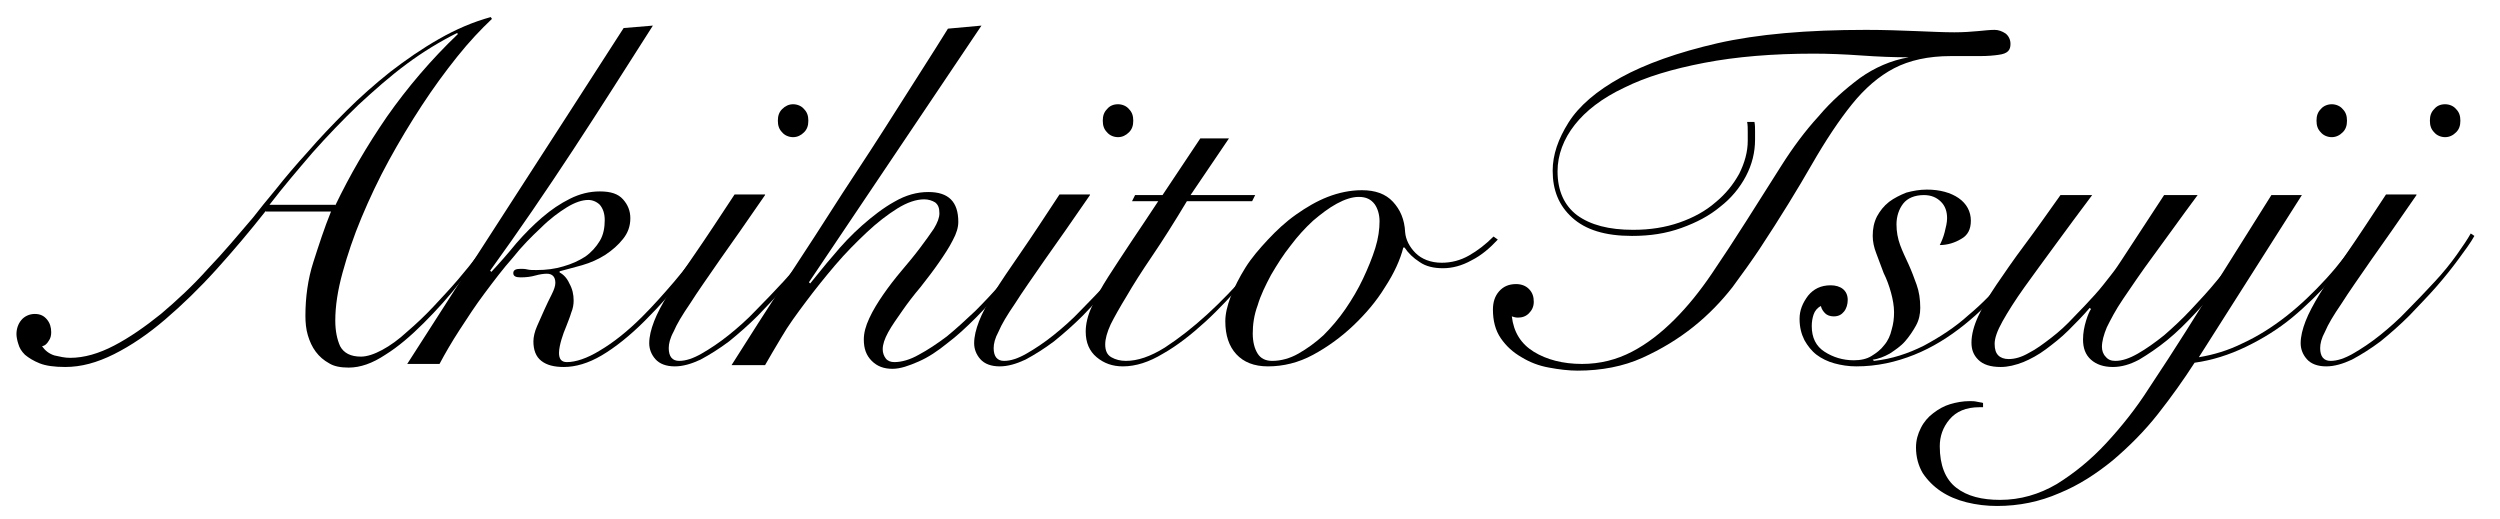
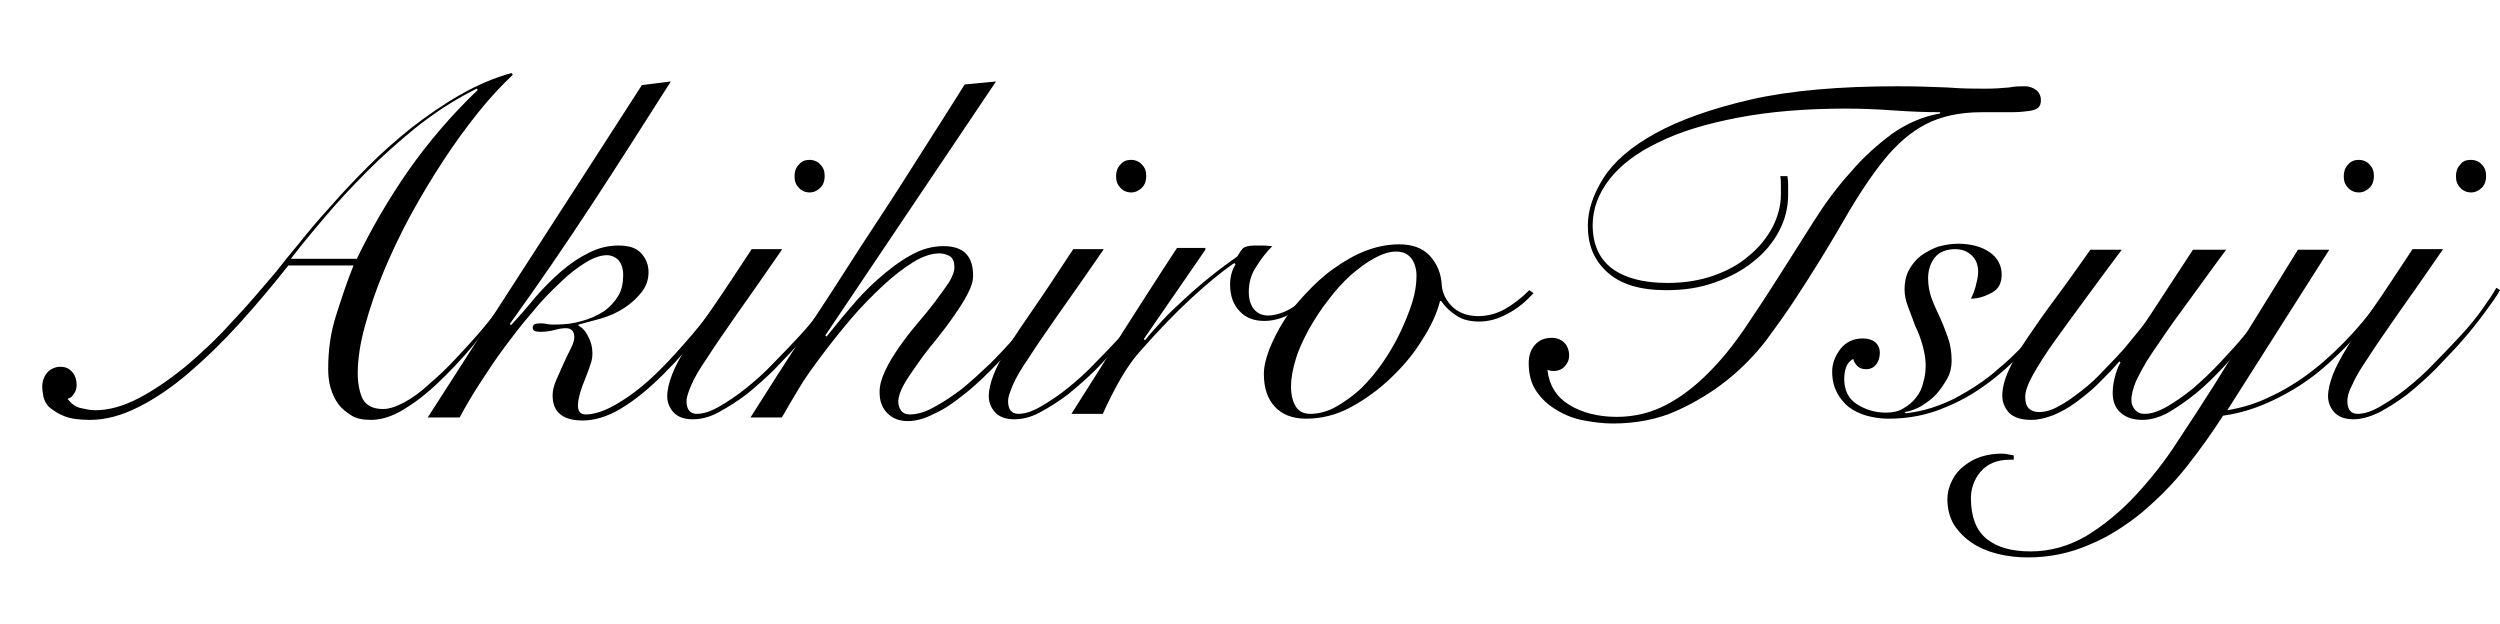
- <svg xmlns="http://www.w3.org/2000/svg" version="1.1" x="0px" y="0px" viewBox="0 0 410.1 85" style="enable-background:new 0 0 410.1 85;" xml:space="preserve">
-   <g id="base">
-     <g>
-       <path d="M43.6,34.6c-2.6,3.3-5.3,6.5-8.1,9.6c-2.8,3.1-5.6,5.8-8.4,8.2c-2.8,2.4-5.6,4.3-8.4,5.7c-2.8,1.4-5.4,2.1-8,2.1    c-1.8,0-3.2-0.2-4.2-0.6c-1-0.4-1.8-0.9-2.4-1.4c-0.6-0.6-0.9-1.1-1.1-1.8c-0.2-0.6-0.3-1.2-0.3-1.6c0-0.9,0.3-1.7,0.8-2.3    c0.5-0.6,1.3-1,2.2-1c0.9,0,1.5,0.3,2,0.9c0.5,0.6,0.7,1.3,0.7,2.1c0,0.5-0.1,1-0.4,1.4c-0.3,0.5-0.6,0.8-1.1,0.9    c0.5,0.7,1.1,1.2,2,1.5c0.9,0.2,1.7,0.4,2.6,0.4c2.3,0,4.7-0.7,7.2-2c2.5-1.3,5.1-3.1,7.7-5.2c2.6-2.2,5.2-4.6,7.7-7.4    c2.6-2.7,5-5.6,7.4-8.4c1-1.3,2.3-2.9,3.8-4.7c1.5-1.9,3.2-3.9,5.2-6.1c1.9-2.2,4-4.4,6.3-6.7c2.3-2.3,4.7-4.4,7.2-6.4    c2.6-2,5.2-3.8,8-5.4c2.8-1.6,5.6-2.8,8.5-3.6l0.2,0.3c-1.8,1.7-3.7,3.7-5.7,6.2c-2,2.5-3.9,5.1-5.8,8c-1.9,2.9-3.7,5.9-5.4,9    c-1.7,3.1-3.2,6.3-4.5,9.4c-1.3,3.1-2.3,6.1-3.1,9c-0.8,2.9-1.2,5.5-1.2,7.9c0,1.7,0.3,3.1,0.8,4.2c0.6,1.1,1.7,1.7,3.4,1.7    c1,0,2.2-0.4,3.5-1.1c1.3-0.7,2.7-1.7,4.1-3c1.4-1.2,2.9-2.6,4.3-4.1c1.4-1.5,2.8-3,4-4.4s2.4-2.9,3.4-4.2c1-1.3,1.8-2.4,2.4-3.2    l0.6,0.2c-1.8,2.3-3.7,4.7-5.8,7.3c-2,2.6-4.1,4.9-6.2,7c-2.1,2.1-4.2,3.9-6.3,5.2c-2.1,1.4-4.1,2.1-6,2.1c-1.3,0-2.4-0.2-3.2-0.7    c-0.9-0.5-1.6-1.1-2.2-1.9c-0.6-0.8-1-1.7-1.3-2.7c-0.3-1-0.4-2.1-0.4-3.2c0-3,0.4-6,1.3-8.8c0.9-2.8,1.8-5.6,2.9-8.3H43.6z     M55,33.7c2.4-5,5.2-9.8,8.5-14.6c3.3-4.7,7.2-9.3,11.6-13.5L75,5.4c-2.8,1.4-5.6,3.1-8.3,5.1c-2.7,2-5.3,4.3-7.9,6.7    c-2.6,2.5-5.1,5.1-7.5,7.8c-2.4,2.8-4.8,5.6-7.1,8.6H55z" />
-       <path d="M107.1,4.2c-4.4,6.9-8.7,13.7-13.1,20.4c-4.4,6.7-8.9,13.3-13.6,19.8l0.2,0.2c1.4-1.5,2.8-3.1,4.1-4.7    c1.4-1.6,2.8-3,4.2-4.2c1.5-1.3,3-2.3,4.6-3.1c1.6-0.8,3.2-1.2,4.9-1.2c1.8,0,3,0.4,3.8,1.3c0.8,0.9,1.2,1.9,1.2,3.1    c0,1.3-0.4,2.4-1.2,3.4c-0.8,1-1.7,1.8-2.9,2.6c-1.1,0.7-2.4,1.3-3.8,1.7c-1.4,0.4-2.6,0.7-3.7,1v0.2c0.6,0.3,1.2,0.9,1.6,1.8    c0.5,0.9,0.7,1.8,0.7,2.8c0,0.6-0.1,1.3-0.4,2c-0.2,0.7-0.5,1.4-0.8,2.2c-0.3,0.7-0.6,1.5-0.8,2.2c-0.2,0.7-0.4,1.5-0.4,2.2    c0,1,0.4,1.5,1.3,1.5c1.4,0,3.3-0.6,5.4-1.9c2.2-1.3,4.5-3.1,7-5.6c1.7-1.7,3.4-3.6,5.2-5.7s3.7-4.6,5.7-7.5L117,39    c-1,1.4-2.5,3.4-4.4,5.9c-1.9,2.5-4.2,5.1-6.8,7.7c-2.5,2.5-4.9,4.4-7.1,5.7s-4.3,1.9-6.2,1.9c-1.6,0-2.8-0.3-3.7-1    s-1.3-1.8-1.3-3.2c0-0.7,0.2-1.6,0.6-2.5c0.4-0.9,0.8-1.8,1.2-2.7c0.4-0.9,0.8-1.7,1.2-2.5c0.4-0.8,0.6-1.4,0.6-1.9    c0-1-0.5-1.5-1.4-1.5c-0.5,0-1.2,0.1-1.9,0.3c-0.7,0.2-1.5,0.3-2.4,0.3c-0.8,0-1.2-0.2-1.2-0.7c0-0.5,0.4-0.7,1.2-0.7    c0.3,0,0.7,0,1.1,0.1c0.4,0.1,0.9,0.1,1.5,0.1c1.6,0,3.1-0.2,4.4-0.6c1.4-0.4,2.5-0.9,3.6-1.6c1-0.7,1.8-1.6,2.4-2.6    c0.6-1,0.8-2.2,0.8-3.4c0-1.1-0.3-1.9-0.8-2.5c-0.5-0.5-1.2-0.8-1.9-0.8c-1,0-2.2,0.4-3.5,1.2c-1.3,0.8-2.8,1.9-4.3,3.4    c-1.5,1.4-3.1,3-4.6,4.9c-1.6,1.8-3.1,3.8-4.6,5.8c-1.5,2-2.8,4-4.1,6c-1.3,2-2.4,3.9-3.3,5.6h-5.3c5.9-9.2,11.8-18.4,17.7-27.5    c5.9-9.1,11.8-18.3,17.8-27.6L107.1,4.2z" />
-       <path d="M125.5,32c-2.9,4.2-5.4,7.8-7.4,10.6c-2,2.9-3.7,5.3-4.9,7.2c-1.3,1.9-2.2,3.4-2.7,4.6c-0.6,1.1-0.8,2-0.8,2.7    c0,1.4,0.6,2.1,1.7,2.1c1.1,0,2.3-0.4,3.7-1.2c1.4-0.8,2.9-1.8,4.4-3c1.5-1.2,3.1-2.6,4.6-4.2c1.5-1.5,3-3.1,4.4-4.6    c1.4-1.5,2.6-3,3.6-4.4c1-1.4,1.8-2.6,2.3-3.5l0.6,0.4c-0.6,1.1-1.5,2.3-2.6,3.8c-1.1,1.5-2.3,3-3.7,4.6c-1.4,1.6-2.9,3.1-4.4,4.7    c-1.5,1.5-3.1,2.9-4.7,4.2c-1.6,1.2-3.2,2.2-4.7,3c-1.5,0.7-2.9,1.1-4.2,1.1c-1.4,0-2.5-0.4-3.2-1.2c-0.7-0.8-1-1.7-1-2.6    c0-1.1,0.3-2.3,0.8-3.6c0.5-1.3,1.3-2.8,2.4-4.6c1.1-1.8,2.6-4,4.4-6.6c1.8-2.6,3.9-5.8,6.4-9.6H125.5z M130.1,17.1    c0.7,0,1.4,0.3,1.8,0.8c0.5,0.5,0.7,1.1,0.7,1.9s-0.2,1.4-0.7,1.9c-0.5,0.5-1.1,0.8-1.8,0.8c-0.7,0-1.4-0.3-1.8-0.8    c-0.5-0.5-0.7-1.1-0.7-1.9s0.2-1.4,0.7-1.9C128.8,17.4,129.4,17.1,130.1,17.1z" />
-       <path d="M161,4.2l-28.3,42.1l0.2,0.2c1.1-1.3,2.3-2.9,3.8-4.6c1.4-1.7,3-3.4,4.7-4.9c1.7-1.5,3.5-2.9,5.3-3.9    c1.9-1.1,3.7-1.6,5.6-1.6c3.3,0,4.9,1.6,4.9,4.9c0,0.9-0.3,1.9-0.9,3c-0.6,1.2-1.4,2.4-2.3,3.7c-0.9,1.3-1.9,2.6-3,4    c-1.1,1.3-2.1,2.6-3,3.9c-0.9,1.3-1.7,2.4-2.3,3.5c-0.6,1.1-0.9,2-0.9,2.8c0,0.6,0.2,1.1,0.5,1.5c0.3,0.4,0.8,0.6,1.4,0.6    c1.2,0,2.6-0.4,4-1.2c1.5-0.8,3-1.8,4.6-3c1.6-1.3,3.1-2.7,4.7-4.2c1.5-1.5,3-3.1,4.3-4.6c1.3-1.5,2.5-3,3.5-4.3    c1-1.4,1.8-2.5,2.3-3.3l0.5,0.2c-0.6,1-1.4,2.2-2.5,3.7c-1.1,1.4-2.3,3-3.6,4.6c-1.4,1.6-2.8,3.2-4.4,4.8c-1.6,1.6-3.1,3-4.7,4.2    c-1.6,1.3-3.1,2.3-4.7,3s-3,1.2-4.3,1.2c-1.4,0-2.5-0.4-3.4-1.3s-1.3-2-1.3-3.5c0-1.1,0.3-2.2,0.9-3.5c0.6-1.3,1.4-2.6,2.3-3.9    c0.9-1.3,1.9-2.6,3-3.9c1.1-1.3,2.1-2.5,3-3.7c0.9-1.2,1.7-2.3,2.3-3.2c0.6-1,0.9-1.8,0.9-2.5c0-0.9-0.2-1.4-0.7-1.8    c-0.5-0.3-1.1-0.5-1.8-0.5c-1.3,0-2.8,0.5-4.4,1.5c-1.6,1-3.3,2.3-5,3.9c-1.7,1.6-3.5,3.4-5.2,5.4c-1.7,2-3.3,4-4.8,6    c-1.5,2-2.9,3.9-4,5.8c-1.1,1.8-2,3.4-2.7,4.6H120c2.9-4.6,5.9-9.3,9-14c3.1-4.7,6.2-9.5,9.2-14.2c3.1-4.7,6.1-9.3,9-13.9    c2.9-4.6,5.7-8.9,8.3-13.1L161,4.2z" />
-       <path d="M178.8,32c-2.9,4.2-5.4,7.8-7.4,10.6c-2,2.9-3.7,5.3-4.9,7.2c-1.3,1.9-2.2,3.4-2.7,4.6c-0.6,1.1-0.8,2-0.8,2.7    c0,1.4,0.6,2.1,1.7,2.1c1.1,0,2.3-0.4,3.7-1.2c1.4-0.8,2.9-1.8,4.4-3c1.5-1.2,3.1-2.6,4.6-4.2c1.5-1.5,3-3.1,4.4-4.6    c1.4-1.5,2.6-3,3.6-4.4c1-1.4,1.8-2.6,2.3-3.5l0.6,0.4c-0.6,1.1-1.5,2.3-2.6,3.8c-1.1,1.5-2.3,3-3.7,4.6c-1.4,1.6-2.9,3.1-4.4,4.7    c-1.5,1.5-3.1,2.9-4.7,4.2c-1.6,1.2-3.2,2.2-4.7,3c-1.5,0.7-2.9,1.1-4.2,1.1c-1.4,0-2.5-0.4-3.2-1.2c-0.7-0.8-1-1.7-1-2.6    c0-1.1,0.3-2.3,0.8-3.6c0.5-1.3,1.3-2.8,2.4-4.6c1.1-1.8,2.6-4,4.4-6.6c1.8-2.6,3.9-5.8,6.4-9.6H178.8z M183.4,17.1    c0.7,0,1.4,0.3,1.8,0.8c0.5,0.5,0.7,1.1,0.7,1.9s-0.2,1.4-0.7,1.9c-0.5,0.5-1.1,0.8-1.8,0.8c-0.7,0-1.4-0.3-1.8-0.8    c-0.5-0.5-0.7-1.1-0.7-1.9s0.2-1.4,0.7-1.9C182,17.4,182.6,17.1,183.4,17.1z" />
-       <path d="M201.6,22.7l-6.3,9.3h10.6l-0.5,1h-10.7c-2.1,3.5-4,6.5-5.7,9c-1.7,2.5-3.1,4.7-4.2,6.6c-1.1,1.8-2,3.4-2.6,4.6    c-0.6,1.3-0.9,2.4-0.9,3.3c0,1,0.3,1.7,1,2.1c0.7,0.4,1.5,0.6,2.4,0.6c1.9,0,4-0.7,6.4-2.2c2.3-1.5,4.6-3.3,6.9-5.4    c2.3-2.1,4.5-4.4,6.6-6.8c2.1-2.4,3.8-4.6,5.3-6.5l0.5,0.3c-1.8,2.3-3.8,4.7-6,7.2c-2.2,2.5-4.4,4.9-6.7,7    c-2.3,2.1-4.6,3.9-6.9,5.2c-2.3,1.4-4.5,2.1-6.6,2.1c-1.7,0-3.1-0.5-4.3-1.5c-1.2-1-1.8-2.4-1.8-4.2c0-1.2,0.3-2.6,1-4.1    c0.7-1.5,1.6-3.2,2.7-4.9s2.4-3.7,3.8-5.8s2.9-4.3,4.4-6.6h-4.3l0.5-1h4.5l6.2-9.3H201.6z" />
-       <path d="M245.7,39.3c-1.3,1.4-2.7,2.6-4.3,3.4c-1.6,0.9-3.2,1.3-4.7,1.3c-1.5,0-2.8-0.3-3.8-1c-1.1-0.7-1.9-1.5-2.5-2.4h-0.2    c-0.5,2-1.5,4.2-3,6.5c-1.4,2.3-3.2,4.4-5.2,6.3s-4.2,3.5-6.6,4.8c-2.4,1.3-4.9,1.9-7.4,1.9c-2.3,0-4-0.7-5.2-2    c-1.2-1.3-1.8-3.1-1.8-5.4c0-1.2,0.3-2.5,0.9-4.1c0.6-1.5,1.4-3.1,2.4-4.7c1-1.6,2.3-3.1,3.7-4.6c1.4-1.5,2.9-2.9,4.6-4.1    s3.4-2.2,5.2-2.9c1.8-0.7,3.7-1.1,5.6-1.1c2.2,0,3.9,0.6,5.1,1.9c1.2,1.3,1.9,2.9,2,5c0.1,1.2,0.7,2.4,1.7,3.4s2.5,1.6,4.3,1.6    c1.6,0,3.1-0.4,4.5-1.2c1.4-0.8,2.7-1.8,4-3.1L245.7,39.3z M205.5,54.7c0,1.4,0.3,2.5,0.8,3.3c0.5,0.8,1.3,1.2,2.4,1.2    c1.4,0,2.9-0.4,4.3-1.2c1.4-0.8,2.8-1.8,4.1-3c1.3-1.3,2.5-2.7,3.6-4.3c1.1-1.6,2.1-3.3,2.9-5c0.8-1.7,1.5-3.4,2-5    c0.5-1.6,0.7-3.1,0.7-4.4c0-1.1-0.3-2.1-0.8-2.8c-0.6-0.8-1.4-1.2-2.6-1.2c-1.1,0-2.3,0.4-3.6,1.1s-2.6,1.7-3.9,2.8    c-1.3,1.2-2.5,2.5-3.7,4.1c-1.2,1.5-2.2,3.1-3.2,4.8c-0.9,1.7-1.7,3.3-2.2,5C205.7,51.7,205.5,53.3,205.5,54.7z" />
-       <path d="M287.8,20c0.1,0.5,0.1,1,0.1,1.5c0,0.5,0,1,0,1.4c0,2.1-0.5,4.1-1.5,6c-1,1.9-2.4,3.6-4.2,5c-1.8,1.5-3.9,2.6-6.4,3.5    c-2.5,0.9-5.1,1.3-8.1,1.3c-4.4,0-7.6-1-9.8-3c-2.2-2-3.2-4.5-3.2-7.7c0-2.6,0.9-5.2,2.6-7.9c1.7-2.7,4.6-5.2,8.6-7.4    c4-2.2,9.3-4.1,15.8-5.6c6.6-1.5,14.7-2.2,24.4-2.2c3,0,5.7,0.1,8.2,0.2s4.6,0.2,6.3,0.2c1.5,0,2.8-0.1,3.9-0.2s1.9-0.2,2.7-0.2    c0.6,0,1.2,0.2,1.8,0.6c0.5,0.4,0.8,1,0.8,1.7c0,0.5-0.1,0.9-0.4,1.2c-0.3,0.3-0.8,0.5-1.6,0.6c-0.7,0.1-1.7,0.2-3,0.2    c-1.3,0-2.8,0-4.8,0c-3.7,0-6.8,0.7-9.3,2c-2.5,1.3-4.8,3.3-6.9,5.9c-2.1,2.6-4.3,5.9-6.6,9.9c-2.3,4-5.1,8.6-8.6,13.9    c-1.2,1.8-2.7,3.9-4.4,6.2c-1.8,2.3-3.9,4.5-6.4,6.5c-2.5,2-5.3,3.7-8.4,5.1c-3.1,1.4-6.7,2.1-10.6,2.1c-1.5,0-3.1-0.2-4.7-0.5    c-1.7-0.3-3.2-0.9-4.5-1.7c-1.4-0.8-2.5-1.8-3.4-3.1c-0.9-1.3-1.3-2.9-1.3-4.7c0-1.2,0.3-2.2,1-3c0.7-0.8,1.6-1.2,2.8-1.2    c0.9,0,1.6,0.3,2.1,0.8c0.6,0.6,0.8,1.3,0.8,2.1c0,0.8-0.3,1.4-0.8,1.9c-0.5,0.5-1.1,0.7-1.8,0.7c-0.4,0-0.7-0.1-1-0.2    c0.3,2.6,1.5,4.5,3.6,5.8c2.1,1.3,4.8,2,7.9,2c3,0,5.7-0.7,8.2-2c2.5-1.3,4.8-3.1,7-5.3c2.2-2.2,4.2-4.7,6.1-7.5s3.8-5.7,5.7-8.7    c1.9-3,3.8-6,5.7-9s3.9-5.7,6.1-8.1c2.1-2.5,4.4-4.5,6.8-6.3c2.4-1.7,5.1-2.9,8-3.4V9.4c-2.4,0-5-0.1-7.8-0.3    c-2.8-0.2-5.4-0.3-7.8-0.3c-6.7,0-12.7,0.5-17.9,1.5c-5.2,1-9.6,2.3-13.2,4.1c-3.6,1.7-6.3,3.8-8.1,6.1c-1.8,2.3-2.8,4.9-2.8,7.6    c0,3.2,1.1,5.6,3.2,7.2c2.2,1.6,5.2,2.4,9.2,2.4c2.8,0,5.3-0.4,7.6-1.2c2.3-0.8,4.3-1.9,5.9-3.3c1.7-1.4,2.9-2.9,3.9-4.7    c0.9-1.8,1.4-3.6,1.4-5.4c0-0.5,0-1,0-1.5c0-0.5,0-1.1-0.1-1.6H287.8z" />
-       <path d="M334.7,38.9c-1.6,2.6-3.5,5.1-5.6,7.6c-2.1,2.5-4.4,4.8-6.9,6.8c-2.5,2-5.2,3.7-8.2,4.9s-6.1,1.9-9.5,1.9    c-1.3,0-2.5-0.2-3.6-0.5c-1.1-0.3-2.1-0.8-2.9-1.4s-1.5-1.5-2-2.4c-0.5-1-0.8-2.1-0.8-3.5c0-1.4,0.5-2.6,1.4-3.8    c0.9-1.1,2.1-1.7,3.7-1.7c0.8,0,1.5,0.2,2,0.6c0.5,0.4,0.8,1,0.8,1.8c0,0.7-0.2,1.4-0.6,1.9c-0.4,0.5-0.9,0.8-1.7,0.8    c-0.6,0-1.1-0.2-1.4-0.5c-0.3-0.3-0.6-0.7-0.7-1.2c-0.6,0.3-1,0.8-1.2,1.4c-0.2,0.6-0.3,1.2-0.3,1.9c0,1.9,0.7,3.3,2.1,4.2    c1.4,0.9,3,1.4,4.8,1.4c1.1,0,2.1-0.2,2.9-0.7c0.8-0.5,1.5-1,2.1-1.8c0.6-0.7,1-1.6,1.2-2.5c0.3-1,0.4-1.9,0.4-2.9    c0-1-0.2-2.1-0.5-3.2c-0.3-1.1-0.7-2.2-1.2-3.2c-0.4-1.1-0.8-2.1-1.2-3.2c-0.4-1-0.6-2-0.6-2.9c0-1.2,0.2-2.2,0.7-3.2    c0.5-0.9,1.1-1.7,2-2.4c0.8-0.6,1.8-1.1,2.8-1.5c1.1-0.3,2.2-0.5,3.4-0.5c2.1,0,3.9,0.5,5.2,1.4c1.3,0.9,2,2.2,2,3.7    c0,1.4-0.5,2.4-1.6,3c-1,0.6-2.2,1-3.5,1c0.3-0.6,0.6-1.3,0.8-2.1c0.2-0.8,0.4-1.6,0.4-2.3c0-1.1-0.3-2-1-2.7s-1.6-1.1-2.8-1.1    c-1.5,0-2.7,0.5-3.4,1.4c-0.7,0.9-1.1,2.1-1.1,3.4c0,1.2,0.2,2.3,0.6,3.4c0.4,1.1,0.9,2.1,1.4,3.2c0.5,1.1,0.9,2.2,1.3,3.3    c0.4,1.1,0.6,2.4,0.6,3.8c0,1-0.2,2-0.7,2.9c-0.5,0.9-1.1,1.8-1.8,2.6c-0.7,0.8-1.6,1.4-2.5,2c-0.9,0.5-1.9,0.9-2.8,1l0.2,0.2    c2.9-0.3,5.6-1.2,8.2-2.5c2.6-1.4,5.1-3,7.3-5c2.3-1.9,4.4-4.1,6.3-6.4c1.9-2.3,3.6-4.6,5-6.8L334.7,38.9z" />
-       <path d="M343.2,32c-2.1,2.8-4.1,5.5-6,8.1c-1.9,2.6-3.6,4.9-5.1,7c-1.5,2.1-2.7,4-3.6,5.6s-1.3,2.8-1.3,3.7c0,0.9,0.2,1.5,0.6,1.9    c0.4,0.4,1,0.6,1.7,0.6c1,0,2.1-0.3,3.3-1c1.2-0.6,2.4-1.5,3.7-2.5c1.3-1,2.5-2.1,3.7-3.4c1.2-1.2,2.3-2.4,3.4-3.6    s1.9-2.3,2.7-3.3c0.8-1,1.3-1.8,1.7-2.4l7-10.7h5.5c-2.9,3.9-5.3,7.3-7.3,10c-2,2.7-3.6,5.1-4.9,7c-1.3,1.9-2.1,3.5-2.7,4.7    c-0.5,1.2-0.8,2.3-0.8,3.2c0,0.6,0.2,1.2,0.6,1.6c0.4,0.5,0.9,0.7,1.6,0.7c1.1,0,2.3-0.4,3.7-1.2c1.4-0.8,2.8-1.8,4.3-3    c1.5-1.3,3-2.7,4.4-4.2c1.5-1.6,2.9-3.1,4.2-4.7c1.3-1.5,2.5-3,3.6-4.4c1.1-1.4,1.9-2.5,2.5-3.3l0.8,0.2c-0.6,0.9-1.5,2.1-2.6,3.5    c-1.1,1.4-2.3,2.9-3.6,4.5s-2.7,3.2-4.2,4.8c-1.5,1.6-3,3.1-4.6,4.4c-1.6,1.3-3.1,2.3-4.6,3.2c-1.5,0.8-2.9,1.2-4.3,1.2    c-1.5,0-2.7-0.4-3.6-1.2s-1.3-1.9-1.3-3.3c0-1.1,0.2-2.1,0.5-3.1c0.3-1,0.6-1.6,0.8-1.9l-0.2-0.2c-1.1,1.3-2.3,2.5-3.5,3.7    c-1.2,1.2-2.5,2.2-3.7,3.1c-1.2,0.9-2.5,1.6-3.7,2.1c-1.3,0.5-2.5,0.8-3.7,0.8c-1.7,0-2.9-0.4-3.7-1.2s-1.1-1.7-1.1-2.8    c0-1.3,0.4-2.8,1.1-4.3c0.7-1.5,1.7-3.3,3-5.2c1.3-1.9,2.8-4.1,4.6-6.5c1.8-2.4,3.7-5.1,5.9-8.2H343.2z" />
-       <path d="M377.6,32l-16.9,26.6c2.4-0.4,4.8-1.1,7.2-2.3c2.4-1.1,4.8-2.6,7.1-4.4c2.3-1.8,4.5-3.9,6.6-6.2c2.1-2.3,4.1-4.9,5.9-7.6    l0.7,0.3c-1.7,2.5-3.5,4.9-5.6,7.3c-2.1,2.3-4.3,4.5-6.6,6.4c-2.3,1.9-4.9,3.5-7.6,4.8c-2.7,1.3-5.5,2.2-8.4,2.6    c-1.8,2.8-3.8,5.6-6,8.4c-2.2,2.8-4.7,5.3-7.4,7.6c-2.7,2.2-5.6,4.1-8.8,5.4c-3.2,1.4-6.6,2.1-10.2,2.1c-1.7,0-3.4-0.2-5-0.6    c-1.6-0.4-3-1-4.2-1.8c-1.2-0.8-2.2-1.8-3-3c-0.7-1.2-1.1-2.6-1.1-4.2c0-1.2,0.3-2.2,0.8-3.2c0.5-1,1.2-1.8,2-2.4    c0.9-0.7,1.8-1.2,2.8-1.5c1-0.3,2.1-0.5,3.2-0.5c0.4,0,0.8,0,1.2,0.1c0.4,0.1,0.7,0.1,1,0.2v0.7h-0.6c-2.2,0-3.8,0.7-4.9,2    c-1.1,1.3-1.6,2.8-1.6,4.4c0,3.1,0.9,5.4,2.7,6.8c1.8,1.4,4.2,2,7.2,2c3.3,0,6.4-0.9,9.3-2.6c2.9-1.8,5.6-4,8.1-6.7    c2.5-2.7,4.9-5.7,7-9c2.2-3.3,4.2-6.4,6.1-9.4L372.6,32H377.6z M382.5,17.1c0.7,0,1.4,0.3,1.8,0.8c0.5,0.5,0.7,1.1,0.7,1.9    s-0.2,1.4-0.7,1.9c-0.5,0.5-1.1,0.8-1.8,0.8c-0.7,0-1.4-0.3-1.8-0.8c-0.5-0.5-0.7-1.1-0.7-1.9s0.2-1.4,0.7-1.9    C381.1,17.4,381.8,17.1,382.5,17.1z" />
-       <path d="M396.4,32c-2.9,4.2-5.4,7.8-7.4,10.6c-2,2.9-3.7,5.3-4.9,7.2c-1.3,1.9-2.2,3.4-2.7,4.6c-0.6,1.1-0.8,2-0.8,2.7    c0,1.4,0.6,2.1,1.7,2.1c1.1,0,2.3-0.4,3.7-1.2c1.4-0.8,2.9-1.8,4.4-3c1.5-1.2,3.1-2.6,4.6-4.2c1.5-1.5,3-3.1,4.4-4.6    c1.4-1.5,2.6-3,3.6-4.4c1-1.4,1.8-2.6,2.3-3.5l0.6,0.4c-0.6,1.1-1.5,2.3-2.6,3.8c-1.1,1.5-2.3,3-3.7,4.6c-1.4,1.6-2.9,3.1-4.4,4.7    c-1.5,1.5-3.1,2.9-4.7,4.2c-1.6,1.2-3.2,2.2-4.7,3c-1.5,0.7-2.9,1.1-4.2,1.1c-1.4,0-2.5-0.4-3.2-1.2c-0.7-0.8-1-1.7-1-2.6    c0-1.1,0.3-2.3,0.8-3.6c0.5-1.3,1.3-2.8,2.4-4.6c1.1-1.8,2.6-4,4.4-6.6c1.8-2.6,3.9-5.8,6.4-9.6H396.4z M401.1,17.1    c0.7,0,1.4,0.3,1.8,0.8c0.5,0.5,0.7,1.1,0.7,1.9s-0.2,1.4-0.7,1.9c-0.5,0.5-1.1,0.8-1.8,0.8c-0.7,0-1.4-0.3-1.8-0.8    c-0.5-0.5-0.7-1.1-0.7-1.9s0.2-1.4,0.7-1.9C399.7,17.4,400.3,17.1,401.1,17.1z" />
-     </g>
+ <svg xmlns="http://www.w3.org/2000/svg" version="1.1" id="レイヤー_1" x="0px" y="0px" viewBox="0 0 414.4 103.3" style="enable-background:new 0 0 414.4 103.3;" xml:space="preserve">
+   <g>
+     <path d="M47.8,44c-2.6,3.3-5.3,6.5-8.1,9.6c-2.8,3.1-5.6,5.8-8.4,8.2c-2.8,2.4-5.6,4.3-8.4,5.7c-2.8,1.4-5.4,2.1-8,2.1   c-1.8,0-3.2-0.2-4.2-0.6c-1-0.4-1.8-0.9-2.4-1.4s-0.9-1.1-1.1-1.8C7.1,65.1,7,64.6,7,64.1c0-0.9,0.3-1.7,0.8-2.3   c0.5-0.6,1.3-1,2.2-1c0.9,0,1.5,0.3,2,0.9c0.5,0.6,0.7,1.3,0.7,2.1c0,0.5-0.1,1-0.4,1.4c-0.3,0.5-0.6,0.8-1.1,0.9   c0.5,0.7,1.1,1.2,2,1.5c0.9,0.2,1.7,0.4,2.6,0.4c2.3,0,4.7-0.7,7.2-2c2.5-1.3,5.1-3.1,7.7-5.2c2.6-2.2,5.2-4.6,7.7-7.4   c2.6-2.7,5-5.6,7.4-8.4c1-1.3,2.3-2.9,3.8-4.7c1.5-1.9,3.2-3.9,5.2-6.1c1.9-2.2,4-4.4,6.3-6.7c2.3-2.3,4.7-4.4,7.2-6.4   c2.6-2,5.2-3.8,8-5.4c2.8-1.6,5.6-2.8,8.5-3.6l0.2,0.3c-1.8,1.7-3.7,3.7-5.7,6.2c-2,2.5-3.9,5.1-5.8,8c-1.9,2.9-3.7,5.9-5.4,9   c-1.7,3.1-3.2,6.3-4.5,9.4c-1.3,3.1-2.3,6.1-3.1,9c-0.8,2.9-1.2,5.5-1.2,7.9c0,1.7,0.3,3.1,0.8,4.2c0.6,1.1,1.7,1.7,3.4,1.7   c1,0,2.2-0.4,3.5-1.1c1.3-0.7,2.7-1.7,4.1-3c1.4-1.2,2.9-2.6,4.3-4.1c1.4-1.5,2.8-3,4-4.4c1.3-1.5,2.4-2.9,3.4-4.2   c1-1.3,1.8-2.4,2.4-3.2l0.6,0.2c-1.8,2.3-3.7,4.7-5.8,7.3c-2,2.6-4.1,4.9-6.2,7c-2.1,2.1-4.2,3.9-6.3,5.2c-2.1,1.4-4.1,2.1-6,2.1   c-1.3,0-2.4-0.2-3.2-0.7s-1.6-1.1-2.2-1.9c-0.6-0.8-1-1.7-1.3-2.7c-0.3-1-0.4-2.1-0.4-3.2c0-3,0.4-6,1.3-8.8   c0.9-2.8,1.8-5.6,2.9-8.3H47.8z M59.1,43c2.4-5,5.2-9.8,8.5-14.6c3.3-4.7,7.2-9.3,11.6-13.5l-0.2-0.2c-2.8,1.4-5.6,3.1-8.3,5.1   c-2.7,2-5.3,4.3-7.9,6.7c-2.6,2.5-5.1,5.1-7.5,7.8c-2.4,2.8-4.8,5.6-7.1,8.6H59.1z" />
+     <path d="M111.2,13.5c-4.4,6.9-8.7,13.7-13.1,20.4c-4.4,6.7-8.9,13.3-13.6,19.8l0.2,0.2c1.4-1.5,2.8-3.1,4.1-4.7   c1.4-1.6,2.8-3,4.2-4.2c1.5-1.3,3-2.3,4.6-3.1c1.6-0.8,3.2-1.2,4.9-1.2c1.8,0,3,0.4,3.8,1.3c0.8,0.9,1.2,1.9,1.2,3.1   c0,1.3-0.4,2.4-1.2,3.4c-0.8,1-1.7,1.8-2.9,2.6c-1.1,0.7-2.4,1.3-3.8,1.7c-1.4,0.4-2.6,0.7-3.7,1v0.2c0.6,0.3,1.2,0.9,1.6,1.8   c0.5,0.9,0.7,1.8,0.7,2.8c0,0.6-0.1,1.3-0.4,2c-0.2,0.7-0.5,1.4-0.8,2.2c-0.3,0.7-0.6,1.5-0.8,2.2c-0.2,0.7-0.4,1.5-0.4,2.2   c0,1,0.4,1.5,1.3,1.5c1.4,0,3.3-0.6,5.4-1.9c2.2-1.3,4.5-3.1,7-5.6c1.7-1.7,3.4-3.6,5.2-5.7c1.8-2.1,3.7-4.6,5.7-7.5l0.7,0.5   c-1,1.4-2.5,3.4-4.4,5.9c-1.9,2.5-4.2,5.1-6.8,7.7c-2.5,2.5-4.9,4.4-7.1,5.7c-2.2,1.3-4.3,1.9-6.2,1.9c-1.6,0-2.8-0.3-3.7-1   c-0.9-0.7-1.3-1.8-1.3-3.2c0-0.7,0.2-1.6,0.6-2.5c0.4-0.9,0.8-1.8,1.2-2.7c0.4-0.9,0.8-1.7,1.2-2.5c0.4-0.8,0.6-1.4,0.6-1.9   c0-1-0.5-1.5-1.4-1.5c-0.5,0-1.2,0.1-1.9,0.3c-0.7,0.2-1.5,0.3-2.4,0.3c-0.8,0-1.2-0.2-1.2-0.7s0.4-0.7,1.2-0.7   c0.3,0,0.7,0,1.1,0.1c0.4,0.1,0.9,0.1,1.5,0.1c1.6,0,3.1-0.2,4.4-0.6c1.4-0.4,2.5-0.9,3.6-1.6c1-0.7,1.8-1.6,2.4-2.6   c0.6-1,0.8-2.2,0.8-3.4c0-1.1-0.3-1.9-0.8-2.5c-0.5-0.5-1.2-0.8-1.9-0.8c-1,0-2.2,0.4-3.5,1.2c-1.3,0.8-2.8,1.9-4.3,3.4   c-1.5,1.4-3.1,3-4.6,4.9c-1.6,1.8-3.1,3.8-4.6,5.8c-1.5,2-2.8,4-4.1,6c-1.3,2-2.4,3.9-3.3,5.6h-5.3c5.9-9.2,11.8-18.4,17.7-27.5   c5.9-9.1,11.8-18.3,17.8-27.6L111.2,13.5z" />
+     <path d="M129.6,41.4c-2.9,4.2-5.4,7.8-7.4,10.6c-2,2.9-3.7,5.3-4.9,7.2c-1.3,1.9-2.2,3.4-2.7,4.6s-0.8,2-0.8,2.7   c0,1.4,0.6,2.1,1.7,2.1c1.1,0,2.3-0.4,3.7-1.2c1.4-0.8,2.9-1.8,4.4-3c1.5-1.2,3.1-2.6,4.6-4.2c1.5-1.5,3-3.1,4.4-4.6   c1.4-1.5,2.6-3,3.6-4.4c1-1.4,1.8-2.6,2.3-3.5l0.6,0.4c-0.6,1.1-1.5,2.3-2.6,3.8c-1.1,1.5-2.3,3-3.7,4.6c-1.4,1.6-2.9,3.1-4.4,4.7   c-1.5,1.5-3.1,2.9-4.7,4.2c-1.6,1.2-3.2,2.2-4.7,3s-2.9,1.1-4.2,1.1c-1.4,0-2.5-0.4-3.2-1.2c-0.7-0.8-1-1.7-1-2.6   c0-1.1,0.3-2.3,0.8-3.6c0.5-1.3,1.3-2.8,2.4-4.6c1.1-1.8,2.6-4,4.4-6.6c1.8-2.6,3.9-5.8,6.4-9.6H129.6z M134.2,26.5   c0.7,0,1.4,0.3,1.8,0.8c0.5,0.5,0.7,1.1,0.7,1.9c0,0.7-0.2,1.4-0.7,1.9c-0.5,0.5-1.1,0.8-1.8,0.8c-0.7,0-1.4-0.3-1.8-0.8   c-0.5-0.5-0.7-1.1-0.7-1.9c0-0.7,0.2-1.4,0.7-1.9C132.9,26.7,133.5,26.5,134.2,26.5z" />
+     <path d="M165.1,13.5l-28.3,42.1l0.2,0.2c1.1-1.3,2.3-2.9,3.8-4.6c1.4-1.7,3-3.4,4.7-4.9c1.7-1.5,3.5-2.9,5.3-3.9   c1.9-1.1,3.7-1.6,5.6-1.6c3.3,0,4.9,1.6,4.9,4.9c0,0.9-0.3,1.9-0.9,3c-0.6,1.2-1.4,2.4-2.3,3.7c-0.9,1.3-1.9,2.6-3,4   c-1.1,1.3-2.1,2.6-3,3.9c-0.9,1.3-1.7,2.4-2.3,3.5c-0.6,1.1-0.9,2-0.9,2.8c0,0.6,0.2,1.1,0.5,1.5c0.3,0.4,0.8,0.6,1.4,0.6   c1.2,0,2.6-0.4,4-1.2c1.5-0.8,3-1.8,4.6-3c1.6-1.3,3.1-2.7,4.7-4.2c1.5-1.5,3-3.1,4.3-4.6c1.3-1.5,2.5-3,3.5-4.3   c1-1.4,1.8-2.5,2.3-3.3l0.5,0.2c-0.6,1-1.4,2.2-2.5,3.7c-1.1,1.4-2.3,3-3.6,4.6s-2.8,3.2-4.4,4.8c-1.6,1.6-3.1,3-4.7,4.2   c-1.6,1.3-3.1,2.3-4.7,3c-1.5,0.8-3,1.2-4.3,1.2c-1.4,0-2.5-0.4-3.4-1.3s-1.3-2-1.3-3.5c0-1.1,0.3-2.2,0.9-3.5   c0.6-1.3,1.4-2.6,2.3-3.9c0.9-1.3,1.9-2.6,3-3.9c1.1-1.3,2.1-2.5,3-3.7c0.9-1.2,1.7-2.3,2.3-3.2c0.6-1,0.9-1.8,0.9-2.5   c0-0.9-0.2-1.4-0.7-1.8c-0.5-0.3-1.1-0.5-1.8-0.5c-1.3,0-2.8,0.5-4.4,1.5c-1.6,1-3.3,2.3-5,3.9c-1.7,1.6-3.5,3.4-5.2,5.4   c-1.7,2-3.3,4-4.8,6c-1.5,2-2.9,3.9-4,5.8c-1.1,1.8-2,3.4-2.7,4.6h-5.2c2.9-4.6,5.9-9.3,9-14c3.1-4.7,6.2-9.5,9.2-14.2   c3.1-4.7,6.1-9.3,9-13.9c2.9-4.6,5.7-8.9,8.3-13.1L165.1,13.5z" />
+     <path d="M182.9,41.4c-2.9,4.2-5.4,7.8-7.4,10.6c-2,2.9-3.7,5.3-4.9,7.2c-1.3,1.9-2.2,3.4-2.7,4.6s-0.8,2-0.8,2.7   c0,1.4,0.6,2.1,1.7,2.1c1.1,0,2.3-0.4,3.7-1.2c1.4-0.8,2.9-1.8,4.4-3c1.5-1.2,3.1-2.6,4.6-4.2c1.5-1.5,3-3.1,4.4-4.6   c1.4-1.5,2.6-3,3.6-4.4c1-1.4,1.8-2.6,2.3-3.5l0.6,0.4c-0.6,1.1-1.5,2.3-2.6,3.8c-1.1,1.5-2.3,3-3.7,4.6c-1.4,1.6-2.9,3.1-4.4,4.7   c-1.5,1.5-3.1,2.9-4.7,4.2c-1.6,1.2-3.2,2.2-4.7,3s-2.9,1.1-4.2,1.1c-1.4,0-2.5-0.4-3.2-1.2c-0.7-0.8-1-1.7-1-2.6   c0-1.1,0.3-2.3,0.8-3.6c0.5-1.3,1.3-2.8,2.4-4.6c1.1-1.8,2.6-4,4.4-6.6c1.8-2.6,3.9-5.8,6.4-9.6H182.9z M187.5,26.5   c0.7,0,1.4,0.3,1.8,0.8c0.5,0.5,0.7,1.1,0.7,1.9c0,0.7-0.2,1.4-0.7,1.9c-0.5,0.5-1.1,0.8-1.8,0.8c-0.7,0-1.4-0.3-1.8-0.8   c-0.5-0.5-0.7-1.1-0.7-1.9c0-0.7,0.2-1.4,0.7-1.9C186.2,26.7,186.8,26.5,187.5,26.5z" />
+     <path d="M199.8,41.4l-10.2,14.8l0.2,0.2c0.7-0.9,1.7-2,2.8-3.2c1.1-1.2,2.4-2.4,3.8-3.7c1.4-1.3,2.8-2.5,4.3-3.7   c1.5-1.2,3-2.3,4.4-3.3c0.3-0.5,0.6-1,0.9-1.3c0.3-0.3,1-0.5,1.9-0.5c0.6,0,1.1,0,1.6,0c0.5,0,0.9,0.1,1.4,0.1   c-0.9,0.9-1.8,2-2.6,3.3c-0.9,1.3-1.3,2.7-1.3,4.3c0,1.2,0.3,2.2,0.9,2.9c0.6,0.7,1.4,1,2.3,1c0.8,0,1.6-0.2,2.4-0.5   c0.8-0.3,1.5-0.7,2.2-1.2c0.7-0.5,1.4-1,2-1.5c0.6-0.5,1.2-1,1.7-1.4l0.5,0.3c-0.5,0.5-1.1,1.1-1.8,1.7c-0.7,0.6-1.4,1.2-2.2,1.7   c-0.8,0.5-1.7,1-2.6,1.3c-0.9,0.3-1.8,0.5-2.8,0.5c-1.7,0-3.1-0.5-4.1-1.6c-1-1-1.6-2.5-1.6-4.4c0-1.3,0.3-2.4,0.9-3.4l-0.2-0.2   c-2.2,1.5-4.6,3.5-7.2,5.9c-2.6,2.4-5.4,5.3-8.3,8.6c-1.1,1.2-2.2,2.7-3.3,4.6c-1.1,1.9-2.1,3.9-3,5.9h-5.2   c2.9-4.6,5.8-9.1,8.6-13.7c2.9-4.5,5.8-9.1,8.9-13.8H199.8z" />
+     <path d="M254.2,48.6c-1.3,1.4-2.7,2.6-4.3,3.4c-1.6,0.9-3.2,1.3-4.7,1.3c-1.5,0-2.8-0.3-3.8-1c-1.1-0.7-1.9-1.5-2.5-2.4h-0.2   c-0.5,2-1.5,4.2-3,6.5c-1.4,2.3-3.2,4.4-5.2,6.3s-4.2,3.5-6.6,4.8c-2.4,1.3-4.9,1.9-7.4,1.9c-2.3,0-4-0.7-5.2-2   c-1.2-1.3-1.8-3.1-1.8-5.4c0-1.2,0.3-2.5,0.9-4.1c0.6-1.5,1.4-3.1,2.4-4.7c1-1.6,2.3-3.1,3.7-4.6c1.4-1.5,2.9-2.9,4.6-4.1   c1.7-1.2,3.4-2.2,5.2-2.9c1.8-0.7,3.7-1.1,5.6-1.1c2.2,0,3.9,0.6,5.1,1.9c1.2,1.3,1.9,2.9,2,5c0.1,1.2,0.7,2.4,1.7,3.4   s2.5,1.6,4.3,1.6c1.6,0,3.1-0.4,4.5-1.2c1.4-0.8,2.7-1.8,4-3.1L254.2,48.6z M214,64.1c0,1.4,0.3,2.5,0.8,3.3   c0.5,0.8,1.3,1.2,2.4,1.2c1.4,0,2.9-0.4,4.3-1.2c1.4-0.8,2.8-1.8,4.1-3c1.3-1.3,2.5-2.7,3.6-4.3c1.1-1.6,2.1-3.3,2.9-5   c0.8-1.7,1.5-3.4,2-5c0.5-1.6,0.7-3.1,0.7-4.4c0-1.1-0.3-2.1-0.8-2.8c-0.6-0.8-1.4-1.2-2.6-1.2c-1.1,0-2.3,0.4-3.6,1.1   c-1.3,0.7-2.6,1.7-3.9,2.8c-1.3,1.2-2.5,2.5-3.7,4.1c-1.2,1.5-2.2,3.1-3.2,4.8c-0.9,1.7-1.7,3.3-2.2,5   C214.3,61.1,214,62.6,214,64.1z" />
+     <path d="M296.3,29.4c0.1,0.5,0.1,1,0.1,1.5s0,1,0,1.4c0,2.1-0.5,4.1-1.5,6c-1,1.9-2.4,3.6-4.2,5c-1.8,1.5-3.9,2.6-6.4,3.5   c-2.5,0.9-5.1,1.3-8.1,1.3c-4.4,0-7.6-1-9.8-3c-2.2-2-3.2-4.5-3.2-7.7c0-2.6,0.9-5.2,2.6-7.9c1.7-2.7,4.6-5.2,8.6-7.4   c4-2.2,9.3-4.1,15.8-5.6c6.6-1.5,14.7-2.2,24.4-2.2c3,0,5.7,0.1,8.2,0.2c2.5,0.2,4.6,0.2,6.3,0.2c1.5,0,2.8-0.1,3.9-0.2   c1-0.2,1.9-0.2,2.7-0.2c0.6,0,1.2,0.2,1.8,0.6c0.5,0.4,0.8,1,0.8,1.7c0,0.5-0.1,0.9-0.4,1.2c-0.3,0.3-0.8,0.5-1.6,0.6   c-0.7,0.1-1.7,0.2-3,0.2c-1.3,0-2.8,0-4.8,0c-3.7,0-6.8,0.7-9.3,2c-2.5,1.3-4.8,3.3-6.9,5.9c-2.1,2.6-4.3,5.9-6.6,9.9   c-2.3,4-5.1,8.6-8.6,13.9c-1.2,1.8-2.7,3.9-4.4,6.2c-1.8,2.3-3.9,4.5-6.4,6.5c-2.5,2-5.3,3.7-8.4,5.1c-3.1,1.4-6.7,2.1-10.6,2.1   c-1.5,0-3.1-0.2-4.7-0.5c-1.7-0.3-3.2-0.9-4.5-1.7c-1.4-0.8-2.5-1.8-3.4-3.1s-1.3-2.9-1.3-4.7c0-1.2,0.3-2.2,1-3   c0.7-0.8,1.6-1.2,2.8-1.2c0.9,0,1.6,0.3,2.1,0.8s0.8,1.3,0.8,2.1c0,0.8-0.3,1.4-0.8,1.9c-0.5,0.5-1.1,0.7-1.8,0.7   c-0.4,0-0.7-0.1-1-0.2c0.3,2.6,1.5,4.5,3.6,5.8c2.1,1.3,4.8,2,7.9,2c3,0,5.7-0.7,8.2-2c2.5-1.3,4.8-3.1,7-5.3   c2.2-2.2,4.2-4.7,6.1-7.5c1.9-2.8,3.8-5.7,5.7-8.7c1.9-3,3.8-6,5.7-9s3.9-5.7,6.1-8.1c2.1-2.5,4.4-4.5,6.8-6.3   c2.4-1.7,5.1-2.9,8-3.4v-0.2c-2.4,0-5-0.1-7.8-0.3c-2.8-0.2-5.4-0.3-7.8-0.3c-6.7,0-12.7,0.5-17.9,1.5c-5.2,1-9.6,2.3-13.2,4.1   c-3.6,1.7-6.3,3.8-8.1,6.1c-1.8,2.3-2.8,4.9-2.8,7.6c0,3.2,1.1,5.6,3.2,7.2c2.2,1.6,5.2,2.4,9.2,2.4c2.8,0,5.3-0.4,7.6-1.2   c2.3-0.8,4.3-1.9,5.9-3.3c1.7-1.4,2.9-2.9,3.9-4.7c0.9-1.8,1.4-3.6,1.4-5.4c0-0.5,0-1,0-1.5c0-0.5,0-1.1-0.1-1.6H296.3z" />
+     <path d="M343.2,48.2c-1.6,2.6-3.5,5.1-5.6,7.6c-2.1,2.5-4.4,4.8-6.9,6.8c-2.5,2-5.2,3.7-8.2,4.9c-3,1.3-6.1,1.9-9.5,1.9   c-1.3,0-2.5-0.2-3.6-0.5c-1.1-0.3-2.1-0.8-2.9-1.4c-0.8-0.6-1.5-1.5-2-2.4c-0.5-1-0.8-2.1-0.8-3.5c0-1.4,0.5-2.6,1.4-3.8   c0.9-1.1,2.1-1.7,3.7-1.7c0.8,0,1.5,0.2,2,0.6c0.5,0.4,0.8,1,0.8,1.8c0,0.7-0.2,1.4-0.6,1.9c-0.4,0.5-0.9,0.8-1.7,0.8   c-0.6,0-1.1-0.2-1.4-0.5c-0.3-0.3-0.6-0.7-0.7-1.2c-0.6,0.3-1,0.8-1.2,1.4c-0.2,0.6-0.3,1.2-0.3,1.9c0,1.9,0.7,3.3,2.1,4.2   c1.4,0.9,3,1.4,4.8,1.4c1.1,0,2.1-0.2,2.9-0.7c0.8-0.5,1.5-1,2.1-1.8c0.6-0.7,1-1.6,1.2-2.5c0.3-1,0.4-1.9,0.4-2.9   c0-1-0.2-2.1-0.5-3.2c-0.3-1.1-0.7-2.2-1.2-3.2c-0.4-1.1-0.8-2.1-1.2-3.2c-0.4-1-0.6-2-0.6-2.9c0-1.2,0.2-2.2,0.7-3.2   c0.5-0.9,1.1-1.7,2-2.4c0.8-0.6,1.8-1.1,2.8-1.5c1.1-0.3,2.2-0.5,3.4-0.5c2.1,0,3.9,0.5,5.2,1.4c1.3,0.9,2,2.2,2,3.7   c0,1.4-0.5,2.4-1.6,3s-2.2,1-3.5,1c0.3-0.6,0.6-1.3,0.8-2.1c0.2-0.8,0.4-1.6,0.4-2.3c0-1.1-0.3-2-1-2.7c-0.7-0.7-1.6-1.1-2.8-1.1   c-1.5,0-2.7,0.5-3.4,1.4c-0.7,0.9-1.1,2.1-1.1,3.4c0,1.2,0.2,2.3,0.6,3.4c0.4,1.1,0.9,2.1,1.4,3.2c0.5,1.1,0.9,2.2,1.3,3.3   s0.6,2.4,0.6,3.8c0,1-0.2,2-0.7,2.9c-0.5,0.9-1.1,1.8-1.8,2.6c-0.7,0.8-1.6,1.4-2.5,2c-0.9,0.5-1.9,0.9-2.8,1l0.2,0.2   c2.9-0.3,5.6-1.2,8.2-2.5c2.6-1.4,5.1-3,7.3-5c2.3-1.9,4.4-4.1,6.3-6.4c1.9-2.3,3.6-4.6,5-6.8L343.2,48.2z" />
+     <path d="M351.7,41.4c-2.1,2.8-4.1,5.5-6,8.1s-3.6,4.9-5.1,7c-1.5,2.1-2.7,4-3.6,5.6c-0.9,1.6-1.3,2.8-1.3,3.7   c0,0.9,0.2,1.5,0.6,1.9c0.4,0.4,1,0.6,1.7,0.6c1,0,2.1-0.3,3.3-1c1.2-0.6,2.4-1.5,3.7-2.5c1.3-1,2.5-2.1,3.7-3.4   c1.2-1.2,2.3-2.4,3.4-3.6c1-1.2,1.9-2.3,2.7-3.3c0.8-1,1.3-1.8,1.7-2.4l7-10.7h5.5c-2.9,3.9-5.3,7.3-7.3,10c-2,2.7-3.6,5.1-4.9,7   c-1.3,1.9-2.1,3.5-2.7,4.7c-0.5,1.2-0.8,2.3-0.8,3.2c0,0.6,0.2,1.2,0.6,1.6c0.4,0.5,0.9,0.7,1.6,0.7c1.1,0,2.3-0.4,3.7-1.2   c1.4-0.8,2.8-1.8,4.3-3c1.5-1.3,3-2.7,4.4-4.2c1.5-1.6,2.9-3.1,4.2-4.7c1.3-1.5,2.5-3,3.6-4.4c1.1-1.4,1.9-2.5,2.5-3.3L379,48   c-0.6,0.9-1.5,2.1-2.6,3.5c-1.1,1.4-2.3,2.9-3.6,4.5c-1.3,1.6-2.7,3.2-4.2,4.8c-1.5,1.6-3,3.1-4.6,4.4c-1.6,1.3-3.1,2.3-4.6,3.2   c-1.5,0.8-2.9,1.2-4.3,1.2c-1.5,0-2.7-0.4-3.6-1.2c-0.9-0.8-1.3-1.9-1.3-3.3c0-1.1,0.2-2.1,0.5-3.1c0.3-1,0.6-1.6,0.8-1.9l-0.2-0.2   c-1.1,1.3-2.3,2.5-3.5,3.7c-1.2,1.2-2.5,2.2-3.7,3.1c-1.2,0.9-2.5,1.6-3.7,2.1c-1.3,0.5-2.5,0.8-3.7,0.8c-1.7,0-2.9-0.4-3.7-1.2   c-0.7-0.8-1.1-1.7-1.1-2.8c0-1.3,0.4-2.8,1.1-4.3c0.7-1.5,1.7-3.3,3-5.2c1.3-1.9,2.8-4.1,4.6-6.5c1.8-2.4,3.7-5.1,5.9-8.2H351.7z" />
+     <path d="M386.1,41.4L369.2,68c2.4-0.4,4.8-1.1,7.2-2.3c2.4-1.1,4.8-2.6,7.1-4.4c2.3-1.8,4.5-3.9,6.6-6.2c2.1-2.3,4.1-4.9,5.9-7.6   l0.7,0.3c-1.7,2.5-3.5,4.9-5.6,7.3c-2.1,2.3-4.3,4.5-6.6,6.4c-2.3,1.9-4.9,3.5-7.6,4.8c-2.7,1.3-5.5,2.2-8.4,2.6   c-1.8,2.8-3.8,5.6-6,8.4c-2.2,2.8-4.7,5.3-7.4,7.6c-2.7,2.2-5.6,4.1-8.8,5.4c-3.2,1.4-6.6,2.1-10.2,2.1c-1.7,0-3.4-0.2-5-0.6   c-1.6-0.4-3-1-4.2-1.8c-1.2-0.8-2.2-1.8-3-3c-0.7-1.2-1.1-2.6-1.1-4.2c0-1.2,0.3-2.2,0.8-3.2c0.5-1,1.2-1.8,2-2.4   c0.9-0.7,1.8-1.2,2.8-1.5c1-0.3,2.1-0.5,3.2-0.5c0.4,0,0.8,0,1.2,0.1c0.4,0.1,0.7,0.1,1,0.2v0.7h-0.6c-2.2,0-3.8,0.7-4.9,2   c-1.1,1.3-1.6,2.8-1.6,4.4c0,3.1,0.9,5.4,2.7,6.8c1.8,1.4,4.2,2,7.2,2c3.3,0,6.4-0.9,9.3-2.6c2.9-1.8,5.6-4,8.1-6.7   c2.5-2.7,4.9-5.7,7-9c2.2-3.3,4.2-6.4,6.1-9.4l13.8-22.3H386.1z M391,26.5c0.7,0,1.4,0.3,1.8,0.8c0.5,0.5,0.7,1.1,0.7,1.9   c0,0.7-0.2,1.4-0.7,1.9c-0.5,0.5-1.1,0.8-1.8,0.8c-0.7,0-1.4-0.3-1.8-0.8c-0.5-0.5-0.7-1.1-0.7-1.9c0-0.7,0.2-1.4,0.7-1.9   C389.7,26.7,390.3,26.5,391,26.5z" />
+     <path d="M404.9,41.4c-2.9,4.2-5.4,7.8-7.4,10.6c-2,2.9-3.7,5.3-4.9,7.2c-1.3,1.9-2.2,3.4-2.7,4.6c-0.6,1.1-0.8,2-0.8,2.7   c0,1.4,0.6,2.1,1.7,2.1c1.1,0,2.3-0.4,3.7-1.2c1.4-0.8,2.9-1.8,4.4-3c1.5-1.2,3.1-2.6,4.6-4.2c1.5-1.5,3-3.1,4.4-4.6   c1.4-1.5,2.6-3,3.6-4.4c1-1.4,1.8-2.6,2.3-3.5l0.6,0.4c-0.6,1.1-1.5,2.3-2.6,3.8c-1.1,1.5-2.3,3-3.7,4.6c-1.4,1.6-2.9,3.1-4.4,4.7   c-1.5,1.5-3.1,2.9-4.7,4.2c-1.6,1.2-3.2,2.2-4.7,3c-1.5,0.7-2.9,1.1-4.2,1.1c-1.4,0-2.5-0.4-3.2-1.2c-0.7-0.8-1-1.7-1-2.6   c0-1.1,0.3-2.3,0.8-3.6c0.5-1.3,1.3-2.8,2.4-4.6c1.1-1.8,2.6-4,4.4-6.6c1.8-2.6,3.9-5.8,6.4-9.6H404.9z M409.6,26.5   c0.7,0,1.4,0.3,1.8,0.8c0.5,0.5,0.7,1.1,0.7,1.9c0,0.7-0.2,1.4-0.7,1.9c-0.5,0.5-1.1,0.8-1.8,0.8c-0.7,0-1.4-0.3-1.8-0.8   c-0.5-0.5-0.7-1.1-0.7-1.9c0-0.7,0.2-1.4,0.7-1.9C408.2,26.7,408.8,26.5,409.6,26.5z" />
  </g>
</svg>
